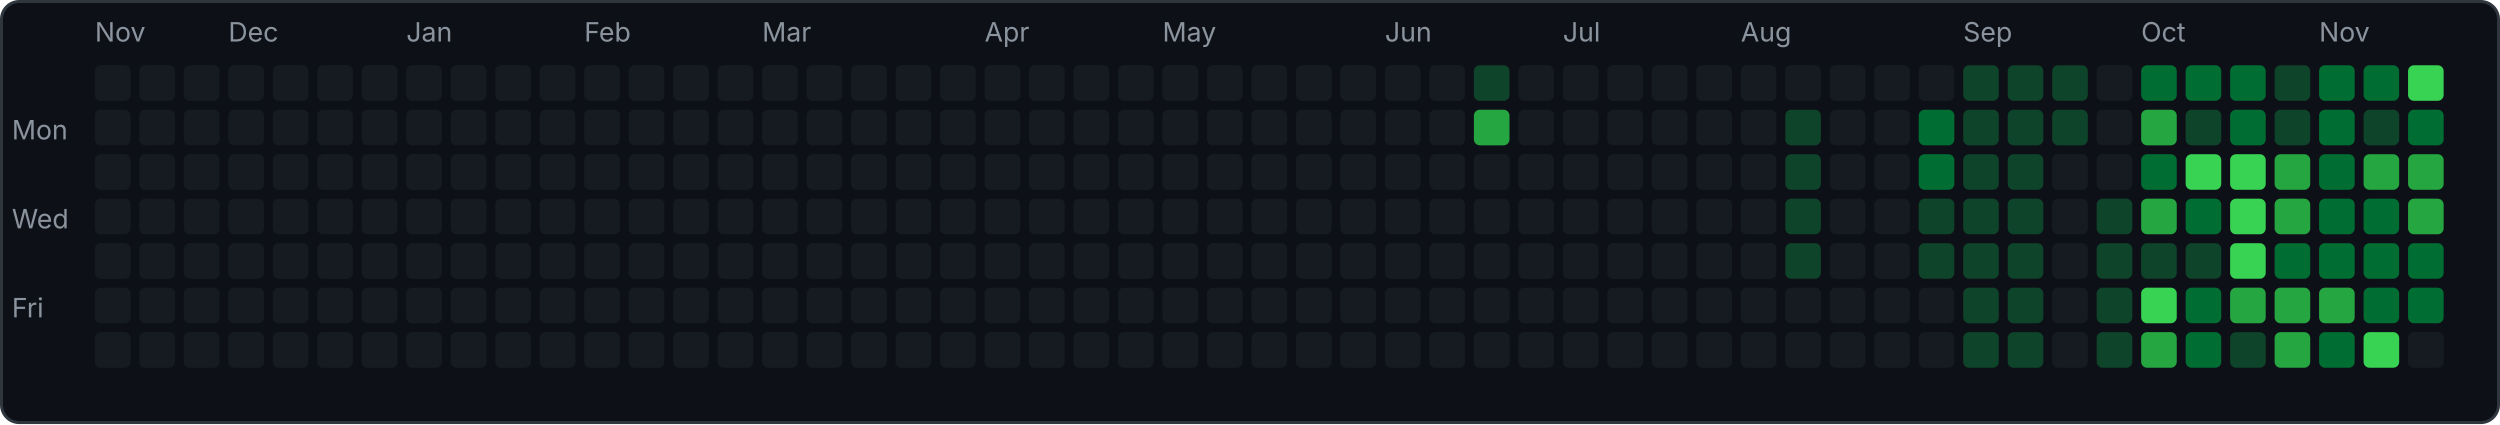
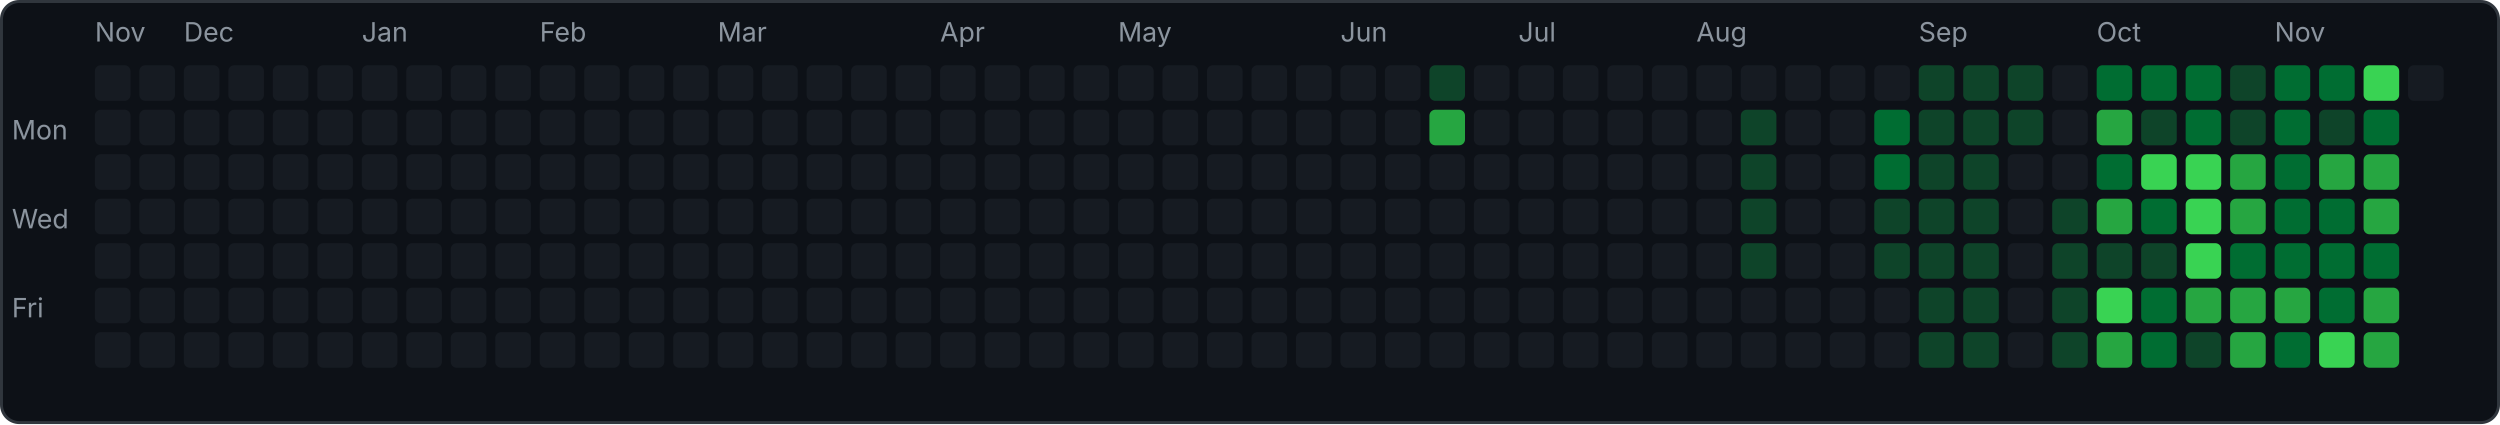
<svg xmlns="http://www.w3.org/2000/svg" width="843" height="143" viewBox="0 0 843 143">
  <rect x="0.5" y="0.5" width="842" height="142" rx="6" fill="#0d1117" stroke="#30363d" />
  <text x="4" y="47" font-family="-apple-system,sans-serif" font-size="9" fill="#8b949e">Mon</text>
  <text x="4" y="77" font-family="-apple-system,sans-serif" font-size="9" fill="#8b949e">Wed</text>
  <text x="4" y="107" font-family="-apple-system,sans-serif" font-size="9" fill="#8b949e">Fri</text>
  <rect x="32" y="22" width="12" height="12" rx="2" fill="#161b22" />
  <rect x="32" y="37" width="12" height="12" rx="2" fill="#161b22" />
  <rect x="32" y="52" width="12" height="12" rx="2" fill="#161b22" />
  <rect x="32" y="67" width="12" height="12" rx="2" fill="#161b22" />
  <rect x="32" y="82" width="12" height="12" rx="2" fill="#161b22" />
  <rect x="32" y="97" width="12" height="12" rx="2" fill="#161b22" />
  <rect x="32" y="112" width="12" height="12" rx="2" fill="#161b22" />
  <text x="32" y="14" font-family="-apple-system,sans-serif" font-size="9" fill="#8b949e">Nov</text>
  <rect x="47" y="22" width="12" height="12" rx="2" fill="#161b22" />
  <rect x="47" y="37" width="12" height="12" rx="2" fill="#161b22" />
  <rect x="47" y="52" width="12" height="12" rx="2" fill="#161b22" />
  <rect x="47" y="67" width="12" height="12" rx="2" fill="#161b22" />
  <rect x="47" y="82" width="12" height="12" rx="2" fill="#161b22" />
  <rect x="47" y="97" width="12" height="12" rx="2" fill="#161b22" />
  <rect x="47" y="112" width="12" height="12" rx="2" fill="#161b22" />
  <rect x="62" y="22" width="12" height="12" rx="2" fill="#161b22" />
  <rect x="62" y="37" width="12" height="12" rx="2" fill="#161b22" />
  <rect x="62" y="52" width="12" height="12" rx="2" fill="#161b22" />
  <rect x="62" y="67" width="12" height="12" rx="2" fill="#161b22" />
  <rect x="62" y="82" width="12" height="12" rx="2" fill="#161b22" />
  <rect x="62" y="97" width="12" height="12" rx="2" fill="#161b22" />
  <rect x="62" y="112" width="12" height="12" rx="2" fill="#161b22" />
+   <text x="62" y="14" font-family="-apple-system,sans-serif" font-size="9" fill="#8b949e">Dec</text>
  <rect x="77" y="22" width="12" height="12" rx="2" fill="#161b22" />
  <rect x="77" y="37" width="12" height="12" rx="2" fill="#161b22" />
  <rect x="77" y="52" width="12" height="12" rx="2" fill="#161b22" />
  <rect x="77" y="67" width="12" height="12" rx="2" fill="#161b22" />
  <rect x="77" y="82" width="12" height="12" rx="2" fill="#161b22" />
  <rect x="77" y="97" width="12" height="12" rx="2" fill="#161b22" />
  <rect x="77" y="112" width="12" height="12" rx="2" fill="#161b22" />
-   <text x="77" y="14" font-family="-apple-system,sans-serif" font-size="9" fill="#8b949e">Dec</text>
  <rect x="92" y="22" width="12" height="12" rx="2" fill="#161b22" />
  <rect x="92" y="37" width="12" height="12" rx="2" fill="#161b22" />
  <rect x="92" y="52" width="12" height="12" rx="2" fill="#161b22" />
  <rect x="92" y="67" width="12" height="12" rx="2" fill="#161b22" />
  <rect x="92" y="82" width="12" height="12" rx="2" fill="#161b22" />
  <rect x="92" y="97" width="12" height="12" rx="2" fill="#161b22" />
  <rect x="92" y="112" width="12" height="12" rx="2" fill="#161b22" />
  <rect x="107" y="22" width="12" height="12" rx="2" fill="#161b22" />
  <rect x="107" y="37" width="12" height="12" rx="2" fill="#161b22" />
  <rect x="107" y="52" width="12" height="12" rx="2" fill="#161b22" />
  <rect x="107" y="67" width="12" height="12" rx="2" fill="#161b22" />
  <rect x="107" y="82" width="12" height="12" rx="2" fill="#161b22" />
  <rect x="107" y="97" width="12" height="12" rx="2" fill="#161b22" />
  <rect x="107" y="112" width="12" height="12" rx="2" fill="#161b22" />
  <rect x="122" y="22" width="12" height="12" rx="2" fill="#161b22" />
  <rect x="122" y="37" width="12" height="12" rx="2" fill="#161b22" />
  <rect x="122" y="52" width="12" height="12" rx="2" fill="#161b22" />
  <rect x="122" y="67" width="12" height="12" rx="2" fill="#161b22" />
  <rect x="122" y="82" width="12" height="12" rx="2" fill="#161b22" />
  <rect x="122" y="97" width="12" height="12" rx="2" fill="#161b22" />
  <rect x="122" y="112" width="12" height="12" rx="2" fill="#161b22" />
+   <text x="122" y="14" font-family="-apple-system,sans-serif" font-size="9" fill="#8b949e">Jan</text>
  <rect x="137" y="22" width="12" height="12" rx="2" fill="#161b22" />
  <rect x="137" y="37" width="12" height="12" rx="2" fill="#161b22" />
  <rect x="137" y="52" width="12" height="12" rx="2" fill="#161b22" />
  <rect x="137" y="67" width="12" height="12" rx="2" fill="#161b22" />
  <rect x="137" y="82" width="12" height="12" rx="2" fill="#161b22" />
  <rect x="137" y="97" width="12" height="12" rx="2" fill="#161b22" />
  <rect x="137" y="112" width="12" height="12" rx="2" fill="#161b22" />
-   <text x="137" y="14" font-family="-apple-system,sans-serif" font-size="9" fill="#8b949e">Jan</text>
  <rect x="152" y="22" width="12" height="12" rx="2" fill="#161b22" />
  <rect x="152" y="37" width="12" height="12" rx="2" fill="#161b22" />
  <rect x="152" y="52" width="12" height="12" rx="2" fill="#161b22" />
  <rect x="152" y="67" width="12" height="12" rx="2" fill="#161b22" />
  <rect x="152" y="82" width="12" height="12" rx="2" fill="#161b22" />
  <rect x="152" y="97" width="12" height="12" rx="2" fill="#161b22" />
  <rect x="152" y="112" width="12" height="12" rx="2" fill="#161b22" />
  <rect x="167" y="22" width="12" height="12" rx="2" fill="#161b22" />
  <rect x="167" y="37" width="12" height="12" rx="2" fill="#161b22" />
  <rect x="167" y="52" width="12" height="12" rx="2" fill="#161b22" />
  <rect x="167" y="67" width="12" height="12" rx="2" fill="#161b22" />
  <rect x="167" y="82" width="12" height="12" rx="2" fill="#161b22" />
  <rect x="167" y="97" width="12" height="12" rx="2" fill="#161b22" />
  <rect x="167" y="112" width="12" height="12" rx="2" fill="#161b22" />
  <rect x="182" y="22" width="12" height="12" rx="2" fill="#161b22" />
  <rect x="182" y="37" width="12" height="12" rx="2" fill="#161b22" />
  <rect x="182" y="52" width="12" height="12" rx="2" fill="#161b22" />
  <rect x="182" y="67" width="12" height="12" rx="2" fill="#161b22" />
  <rect x="182" y="82" width="12" height="12" rx="2" fill="#161b22" />
  <rect x="182" y="97" width="12" height="12" rx="2" fill="#161b22" />
  <rect x="182" y="112" width="12" height="12" rx="2" fill="#161b22" />
+   <text x="182" y="14" font-family="-apple-system,sans-serif" font-size="9" fill="#8b949e">Feb</text>
  <rect x="197" y="22" width="12" height="12" rx="2" fill="#161b22" />
  <rect x="197" y="37" width="12" height="12" rx="2" fill="#161b22" />
  <rect x="197" y="52" width="12" height="12" rx="2" fill="#161b22" />
  <rect x="197" y="67" width="12" height="12" rx="2" fill="#161b22" />
  <rect x="197" y="82" width="12" height="12" rx="2" fill="#161b22" />
  <rect x="197" y="97" width="12" height="12" rx="2" fill="#161b22" />
  <rect x="197" y="112" width="12" height="12" rx="2" fill="#161b22" />
-   <text x="197" y="14" font-family="-apple-system,sans-serif" font-size="9" fill="#8b949e">Feb</text>
  <rect x="212" y="22" width="12" height="12" rx="2" fill="#161b22" />
  <rect x="212" y="37" width="12" height="12" rx="2" fill="#161b22" />
  <rect x="212" y="52" width="12" height="12" rx="2" fill="#161b22" />
  <rect x="212" y="67" width="12" height="12" rx="2" fill="#161b22" />
  <rect x="212" y="82" width="12" height="12" rx="2" fill="#161b22" />
  <rect x="212" y="97" width="12" height="12" rx="2" fill="#161b22" />
  <rect x="212" y="112" width="12" height="12" rx="2" fill="#161b22" />
  <rect x="227" y="22" width="12" height="12" rx="2" fill="#161b22" />
  <rect x="227" y="37" width="12" height="12" rx="2" fill="#161b22" />
  <rect x="227" y="52" width="12" height="12" rx="2" fill="#161b22" />
  <rect x="227" y="67" width="12" height="12" rx="2" fill="#161b22" />
  <rect x="227" y="82" width="12" height="12" rx="2" fill="#161b22" />
  <rect x="227" y="97" width="12" height="12" rx="2" fill="#161b22" />
  <rect x="227" y="112" width="12" height="12" rx="2" fill="#161b22" />
  <rect x="242" y="22" width="12" height="12" rx="2" fill="#161b22" />
  <rect x="242" y="37" width="12" height="12" rx="2" fill="#161b22" />
  <rect x="242" y="52" width="12" height="12" rx="2" fill="#161b22" />
  <rect x="242" y="67" width="12" height="12" rx="2" fill="#161b22" />
  <rect x="242" y="82" width="12" height="12" rx="2" fill="#161b22" />
  <rect x="242" y="97" width="12" height="12" rx="2" fill="#161b22" />
  <rect x="242" y="112" width="12" height="12" rx="2" fill="#161b22" />
+   <text x="242" y="14" font-family="-apple-system,sans-serif" font-size="9" fill="#8b949e">Mar</text>
  <rect x="257" y="22" width="12" height="12" rx="2" fill="#161b22" />
  <rect x="257" y="37" width="12" height="12" rx="2" fill="#161b22" />
  <rect x="257" y="52" width="12" height="12" rx="2" fill="#161b22" />
  <rect x="257" y="67" width="12" height="12" rx="2" fill="#161b22" />
  <rect x="257" y="82" width="12" height="12" rx="2" fill="#161b22" />
  <rect x="257" y="97" width="12" height="12" rx="2" fill="#161b22" />
  <rect x="257" y="112" width="12" height="12" rx="2" fill="#161b22" />
-   <text x="257" y="14" font-family="-apple-system,sans-serif" font-size="9" fill="#8b949e">Mar</text>
  <rect x="272" y="22" width="12" height="12" rx="2" fill="#161b22" />
  <rect x="272" y="37" width="12" height="12" rx="2" fill="#161b22" />
  <rect x="272" y="52" width="12" height="12" rx="2" fill="#161b22" />
  <rect x="272" y="67" width="12" height="12" rx="2" fill="#161b22" />
  <rect x="272" y="82" width="12" height="12" rx="2" fill="#161b22" />
  <rect x="272" y="97" width="12" height="12" rx="2" fill="#161b22" />
  <rect x="272" y="112" width="12" height="12" rx="2" fill="#161b22" />
  <rect x="287" y="22" width="12" height="12" rx="2" fill="#161b22" />
  <rect x="287" y="37" width="12" height="12" rx="2" fill="#161b22" />
  <rect x="287" y="52" width="12" height="12" rx="2" fill="#161b22" />
  <rect x="287" y="67" width="12" height="12" rx="2" fill="#161b22" />
  <rect x="287" y="82" width="12" height="12" rx="2" fill="#161b22" />
  <rect x="287" y="97" width="12" height="12" rx="2" fill="#161b22" />
  <rect x="287" y="112" width="12" height="12" rx="2" fill="#161b22" />
  <rect x="302" y="22" width="12" height="12" rx="2" fill="#161b22" />
  <rect x="302" y="37" width="12" height="12" rx="2" fill="#161b22" />
  <rect x="302" y="52" width="12" height="12" rx="2" fill="#161b22" />
  <rect x="302" y="67" width="12" height="12" rx="2" fill="#161b22" />
  <rect x="302" y="82" width="12" height="12" rx="2" fill="#161b22" />
  <rect x="302" y="97" width="12" height="12" rx="2" fill="#161b22" />
  <rect x="302" y="112" width="12" height="12" rx="2" fill="#161b22" />
  <rect x="317" y="22" width="12" height="12" rx="2" fill="#161b22" />
  <rect x="317" y="37" width="12" height="12" rx="2" fill="#161b22" />
  <rect x="317" y="52" width="12" height="12" rx="2" fill="#161b22" />
  <rect x="317" y="67" width="12" height="12" rx="2" fill="#161b22" />
  <rect x="317" y="82" width="12" height="12" rx="2" fill="#161b22" />
  <rect x="317" y="97" width="12" height="12" rx="2" fill="#161b22" />
  <rect x="317" y="112" width="12" height="12" rx="2" fill="#161b22" />
+   <text x="317" y="14" font-family="-apple-system,sans-serif" font-size="9" fill="#8b949e">Apr</text>
  <rect x="332" y="22" width="12" height="12" rx="2" fill="#161b22" />
  <rect x="332" y="37" width="12" height="12" rx="2" fill="#161b22" />
  <rect x="332" y="52" width="12" height="12" rx="2" fill="#161b22" />
  <rect x="332" y="67" width="12" height="12" rx="2" fill="#161b22" />
  <rect x="332" y="82" width="12" height="12" rx="2" fill="#161b22" />
  <rect x="332" y="97" width="12" height="12" rx="2" fill="#161b22" />
  <rect x="332" y="112" width="12" height="12" rx="2" fill="#161b22" />
-   <text x="332" y="14" font-family="-apple-system,sans-serif" font-size="9" fill="#8b949e">Apr</text>
  <rect x="347" y="22" width="12" height="12" rx="2" fill="#161b22" />
  <rect x="347" y="37" width="12" height="12" rx="2" fill="#161b22" />
  <rect x="347" y="52" width="12" height="12" rx="2" fill="#161b22" />
  <rect x="347" y="67" width="12" height="12" rx="2" fill="#161b22" />
  <rect x="347" y="82" width="12" height="12" rx="2" fill="#161b22" />
  <rect x="347" y="97" width="12" height="12" rx="2" fill="#161b22" />
  <rect x="347" y="112" width="12" height="12" rx="2" fill="#161b22" />
  <rect x="362" y="22" width="12" height="12" rx="2" fill="#161b22" />
  <rect x="362" y="37" width="12" height="12" rx="2" fill="#161b22" />
  <rect x="362" y="52" width="12" height="12" rx="2" fill="#161b22" />
  <rect x="362" y="67" width="12" height="12" rx="2" fill="#161b22" />
  <rect x="362" y="82" width="12" height="12" rx="2" fill="#161b22" />
  <rect x="362" y="97" width="12" height="12" rx="2" fill="#161b22" />
  <rect x="362" y="112" width="12" height="12" rx="2" fill="#161b22" />
  <rect x="377" y="22" width="12" height="12" rx="2" fill="#161b22" />
  <rect x="377" y="37" width="12" height="12" rx="2" fill="#161b22" />
  <rect x="377" y="52" width="12" height="12" rx="2" fill="#161b22" />
  <rect x="377" y="67" width="12" height="12" rx="2" fill="#161b22" />
  <rect x="377" y="82" width="12" height="12" rx="2" fill="#161b22" />
  <rect x="377" y="97" width="12" height="12" rx="2" fill="#161b22" />
  <rect x="377" y="112" width="12" height="12" rx="2" fill="#161b22" />
+   <text x="377" y="14" font-family="-apple-system,sans-serif" font-size="9" fill="#8b949e">May</text>
  <rect x="392" y="22" width="12" height="12" rx="2" fill="#161b22" />
  <rect x="392" y="37" width="12" height="12" rx="2" fill="#161b22" />
  <rect x="392" y="52" width="12" height="12" rx="2" fill="#161b22" />
  <rect x="392" y="67" width="12" height="12" rx="2" fill="#161b22" />
  <rect x="392" y="82" width="12" height="12" rx="2" fill="#161b22" />
  <rect x="392" y="97" width="12" height="12" rx="2" fill="#161b22" />
  <rect x="392" y="112" width="12" height="12" rx="2" fill="#161b22" />
-   <text x="392" y="14" font-family="-apple-system,sans-serif" font-size="9" fill="#8b949e">May</text>
  <rect x="407" y="22" width="12" height="12" rx="2" fill="#161b22" />
  <rect x="407" y="37" width="12" height="12" rx="2" fill="#161b22" />
  <rect x="407" y="52" width="12" height="12" rx="2" fill="#161b22" />
  <rect x="407" y="67" width="12" height="12" rx="2" fill="#161b22" />
  <rect x="407" y="82" width="12" height="12" rx="2" fill="#161b22" />
  <rect x="407" y="97" width="12" height="12" rx="2" fill="#161b22" />
  <rect x="407" y="112" width="12" height="12" rx="2" fill="#161b22" />
  <rect x="422" y="22" width="12" height="12" rx="2" fill="#161b22" />
  <rect x="422" y="37" width="12" height="12" rx="2" fill="#161b22" />
  <rect x="422" y="52" width="12" height="12" rx="2" fill="#161b22" />
  <rect x="422" y="67" width="12" height="12" rx="2" fill="#161b22" />
  <rect x="422" y="82" width="12" height="12" rx="2" fill="#161b22" />
  <rect x="422" y="97" width="12" height="12" rx="2" fill="#161b22" />
  <rect x="422" y="112" width="12" height="12" rx="2" fill="#161b22" />
  <rect x="437" y="22" width="12" height="12" rx="2" fill="#161b22" />
  <rect x="437" y="37" width="12" height="12" rx="2" fill="#161b22" />
  <rect x="437" y="52" width="12" height="12" rx="2" fill="#161b22" />
  <rect x="437" y="67" width="12" height="12" rx="2" fill="#161b22" />
  <rect x="437" y="82" width="12" height="12" rx="2" fill="#161b22" />
  <rect x="437" y="97" width="12" height="12" rx="2" fill="#161b22" />
  <rect x="437" y="112" width="12" height="12" rx="2" fill="#161b22" />
  <rect x="452" y="22" width="12" height="12" rx="2" fill="#161b22" />
  <rect x="452" y="37" width="12" height="12" rx="2" fill="#161b22" />
  <rect x="452" y="52" width="12" height="12" rx="2" fill="#161b22" />
  <rect x="452" y="67" width="12" height="12" rx="2" fill="#161b22" />
  <rect x="452" y="82" width="12" height="12" rx="2" fill="#161b22" />
  <rect x="452" y="97" width="12" height="12" rx="2" fill="#161b22" />
  <rect x="452" y="112" width="12" height="12" rx="2" fill="#161b22" />
+   <text x="452" y="14" font-family="-apple-system,sans-serif" font-size="9" fill="#8b949e">Jun</text>
  <rect x="467" y="22" width="12" height="12" rx="2" fill="#161b22" />
  <rect x="467" y="37" width="12" height="12" rx="2" fill="#161b22" />
  <rect x="467" y="52" width="12" height="12" rx="2" fill="#161b22" />
  <rect x="467" y="67" width="12" height="12" rx="2" fill="#161b22" />
  <rect x="467" y="82" width="12" height="12" rx="2" fill="#161b22" />
  <rect x="467" y="97" width="12" height="12" rx="2" fill="#161b22" />
  <rect x="467" y="112" width="12" height="12" rx="2" fill="#161b22" />
-   <text x="467" y="14" font-family="-apple-system,sans-serif" font-size="9" fill="#8b949e">Jun</text>
-   <rect x="482" y="22" width="12" height="12" rx="2" fill="#161b22" />
-   <rect x="482" y="37" width="12" height="12" rx="2" fill="#161b22" />
+   <rect x="482" y="22" width="12" height="12" rx="2" fill="#0e4429" />
+   <rect x="482" y="37" width="12" height="12" rx="2" fill="#26a641" />
  <rect x="482" y="52" width="12" height="12" rx="2" fill="#161b22" />
  <rect x="482" y="67" width="12" height="12" rx="2" fill="#161b22" />
  <rect x="482" y="82" width="12" height="12" rx="2" fill="#161b22" />
  <rect x="482" y="97" width="12" height="12" rx="2" fill="#161b22" />
  <rect x="482" y="112" width="12" height="12" rx="2" fill="#161b22" />
-   <rect x="497" y="22" width="12" height="12" rx="2" fill="#0e4429" />
-   <rect x="497" y="37" width="12" height="12" rx="2" fill="#26a641" />
+   <rect x="497" y="22" width="12" height="12" rx="2" fill="#161b22" />
+   <rect x="497" y="37" width="12" height="12" rx="2" fill="#161b22" />
  <rect x="497" y="52" width="12" height="12" rx="2" fill="#161b22" />
  <rect x="497" y="67" width="12" height="12" rx="2" fill="#161b22" />
  <rect x="497" y="82" width="12" height="12" rx="2" fill="#161b22" />
  <rect x="497" y="97" width="12" height="12" rx="2" fill="#161b22" />
  <rect x="497" y="112" width="12" height="12" rx="2" fill="#161b22" />
  <rect x="512" y="22" width="12" height="12" rx="2" fill="#161b22" />
  <rect x="512" y="37" width="12" height="12" rx="2" fill="#161b22" />
  <rect x="512" y="52" width="12" height="12" rx="2" fill="#161b22" />
  <rect x="512" y="67" width="12" height="12" rx="2" fill="#161b22" />
  <rect x="512" y="82" width="12" height="12" rx="2" fill="#161b22" />
  <rect x="512" y="97" width="12" height="12" rx="2" fill="#161b22" />
  <rect x="512" y="112" width="12" height="12" rx="2" fill="#161b22" />
+   <text x="512" y="14" font-family="-apple-system,sans-serif" font-size="9" fill="#8b949e">Jul</text>
  <rect x="527" y="22" width="12" height="12" rx="2" fill="#161b22" />
  <rect x="527" y="37" width="12" height="12" rx="2" fill="#161b22" />
  <rect x="527" y="52" width="12" height="12" rx="2" fill="#161b22" />
  <rect x="527" y="67" width="12" height="12" rx="2" fill="#161b22" />
  <rect x="527" y="82" width="12" height="12" rx="2" fill="#161b22" />
  <rect x="527" y="97" width="12" height="12" rx="2" fill="#161b22" />
  <rect x="527" y="112" width="12" height="12" rx="2" fill="#161b22" />
-   <text x="527" y="14" font-family="-apple-system,sans-serif" font-size="9" fill="#8b949e">Jul</text>
  <rect x="542" y="22" width="12" height="12" rx="2" fill="#161b22" />
  <rect x="542" y="37" width="12" height="12" rx="2" fill="#161b22" />
  <rect x="542" y="52" width="12" height="12" rx="2" fill="#161b22" />
  <rect x="542" y="67" width="12" height="12" rx="2" fill="#161b22" />
  <rect x="542" y="82" width="12" height="12" rx="2" fill="#161b22" />
  <rect x="542" y="97" width="12" height="12" rx="2" fill="#161b22" />
  <rect x="542" y="112" width="12" height="12" rx="2" fill="#161b22" />
  <rect x="557" y="22" width="12" height="12" rx="2" fill="#161b22" />
  <rect x="557" y="37" width="12" height="12" rx="2" fill="#161b22" />
  <rect x="557" y="52" width="12" height="12" rx="2" fill="#161b22" />
  <rect x="557" y="67" width="12" height="12" rx="2" fill="#161b22" />
  <rect x="557" y="82" width="12" height="12" rx="2" fill="#161b22" />
  <rect x="557" y="97" width="12" height="12" rx="2" fill="#161b22" />
  <rect x="557" y="112" width="12" height="12" rx="2" fill="#161b22" />
  <rect x="572" y="22" width="12" height="12" rx="2" fill="#161b22" />
  <rect x="572" y="37" width="12" height="12" rx="2" fill="#161b22" />
  <rect x="572" y="52" width="12" height="12" rx="2" fill="#161b22" />
  <rect x="572" y="67" width="12" height="12" rx="2" fill="#161b22" />
  <rect x="572" y="82" width="12" height="12" rx="2" fill="#161b22" />
  <rect x="572" y="97" width="12" height="12" rx="2" fill="#161b22" />
  <rect x="572" y="112" width="12" height="12" rx="2" fill="#161b22" />
+   <text x="572" y="14" font-family="-apple-system,sans-serif" font-size="9" fill="#8b949e">Aug</text>
  <rect x="587" y="22" width="12" height="12" rx="2" fill="#161b22" />
-   <rect x="587" y="37" width="12" height="12" rx="2" fill="#161b22" />
-   <rect x="587" y="52" width="12" height="12" rx="2" fill="#161b22" />
-   <rect x="587" y="67" width="12" height="12" rx="2" fill="#161b22" />
-   <rect x="587" y="82" width="12" height="12" rx="2" fill="#161b22" />
+   <rect x="587" y="37" width="12" height="12" rx="2" fill="#0e4429" />
+   <rect x="587" y="52" width="12" height="12" rx="2" fill="#0e4429" />
+   <rect x="587" y="67" width="12" height="12" rx="2" fill="#0e4429" />
+   <rect x="587" y="82" width="12" height="12" rx="2" fill="#0e4429" />
  <rect x="587" y="97" width="12" height="12" rx="2" fill="#161b22" />
  <rect x="587" y="112" width="12" height="12" rx="2" fill="#161b22" />
-   <text x="587" y="14" font-family="-apple-system,sans-serif" font-size="9" fill="#8b949e">Aug</text>
  <rect x="602" y="22" width="12" height="12" rx="2" fill="#161b22" />
-   <rect x="602" y="37" width="12" height="12" rx="2" fill="#0e4429" />
-   <rect x="602" y="52" width="12" height="12" rx="2" fill="#0e4429" />
-   <rect x="602" y="67" width="12" height="12" rx="2" fill="#0e4429" />
-   <rect x="602" y="82" width="12" height="12" rx="2" fill="#0e4429" />
+   <rect x="602" y="37" width="12" height="12" rx="2" fill="#161b22" />
+   <rect x="602" y="52" width="12" height="12" rx="2" fill="#161b22" />
+   <rect x="602" y="67" width="12" height="12" rx="2" fill="#161b22" />
+   <rect x="602" y="82" width="12" height="12" rx="2" fill="#161b22" />
  <rect x="602" y="97" width="12" height="12" rx="2" fill="#161b22" />
  <rect x="602" y="112" width="12" height="12" rx="2" fill="#161b22" />
  <rect x="617" y="22" width="12" height="12" rx="2" fill="#161b22" />
  <rect x="617" y="37" width="12" height="12" rx="2" fill="#161b22" />
  <rect x="617" y="52" width="12" height="12" rx="2" fill="#161b22" />
  <rect x="617" y="67" width="12" height="12" rx="2" fill="#161b22" />
  <rect x="617" y="82" width="12" height="12" rx="2" fill="#161b22" />
  <rect x="617" y="97" width="12" height="12" rx="2" fill="#161b22" />
  <rect x="617" y="112" width="12" height="12" rx="2" fill="#161b22" />
  <rect x="632" y="22" width="12" height="12" rx="2" fill="#161b22" />
-   <rect x="632" y="37" width="12" height="12" rx="2" fill="#161b22" />
-   <rect x="632" y="52" width="12" height="12" rx="2" fill="#161b22" />
-   <rect x="632" y="67" width="12" height="12" rx="2" fill="#161b22" />
-   <rect x="632" y="82" width="12" height="12" rx="2" fill="#161b22" />
+   <rect x="632" y="37" width="12" height="12" rx="2" fill="#006d32" />
+   <rect x="632" y="52" width="12" height="12" rx="2" fill="#006d32" />
+   <rect x="632" y="67" width="12" height="12" rx="2" fill="#0e4429" />
+   <rect x="632" y="82" width="12" height="12" rx="2" fill="#0e4429" />
  <rect x="632" y="97" width="12" height="12" rx="2" fill="#161b22" />
  <rect x="632" y="112" width="12" height="12" rx="2" fill="#161b22" />
-   <rect x="647" y="22" width="12" height="12" rx="2" fill="#161b22" />
-   <rect x="647" y="37" width="12" height="12" rx="2" fill="#006d32" />
-   <rect x="647" y="52" width="12" height="12" rx="2" fill="#006d32" />
+   <rect x="647" y="22" width="12" height="12" rx="2" fill="#0e4429" />
+   <rect x="647" y="37" width="12" height="12" rx="2" fill="#0e4429" />
+   <rect x="647" y="52" width="12" height="12" rx="2" fill="#0e4429" />
  <rect x="647" y="67" width="12" height="12" rx="2" fill="#0e4429" />
  <rect x="647" y="82" width="12" height="12" rx="2" fill="#0e4429" />
-   <rect x="647" y="97" width="12" height="12" rx="2" fill="#161b22" />
-   <rect x="647" y="112" width="12" height="12" rx="2" fill="#161b22" />
+   <rect x="647" y="97" width="12" height="12" rx="2" fill="#0e4429" />
+   <rect x="647" y="112" width="12" height="12" rx="2" fill="#0e4429" />
+   <text x="647" y="14" font-family="-apple-system,sans-serif" font-size="9" fill="#8b949e">Sep</text>
  <rect x="662" y="22" width="12" height="12" rx="2" fill="#0e4429" />
  <rect x="662" y="37" width="12" height="12" rx="2" fill="#0e4429" />
  <rect x="662" y="52" width="12" height="12" rx="2" fill="#0e4429" />
  <rect x="662" y="67" width="12" height="12" rx="2" fill="#0e4429" />
  <rect x="662" y="82" width="12" height="12" rx="2" fill="#0e4429" />
  <rect x="662" y="97" width="12" height="12" rx="2" fill="#0e4429" />
  <rect x="662" y="112" width="12" height="12" rx="2" fill="#0e4429" />
-   <text x="662" y="14" font-family="-apple-system,sans-serif" font-size="9" fill="#8b949e">Sep</text>
  <rect x="677" y="22" width="12" height="12" rx="2" fill="#0e4429" />
  <rect x="677" y="37" width="12" height="12" rx="2" fill="#0e4429" />
-   <rect x="677" y="52" width="12" height="12" rx="2" fill="#0e4429" />
-   <rect x="677" y="67" width="12" height="12" rx="2" fill="#0e4429" />
-   <rect x="677" y="82" width="12" height="12" rx="2" fill="#0e4429" />
-   <rect x="677" y="97" width="12" height="12" rx="2" fill="#0e4429" />
-   <rect x="677" y="112" width="12" height="12" rx="2" fill="#0e4429" />
-   <rect x="692" y="22" width="12" height="12" rx="2" fill="#0e4429" />
-   <rect x="692" y="37" width="12" height="12" rx="2" fill="#0e4429" />
+   <rect x="677" y="52" width="12" height="12" rx="2" fill="#161b22" />
+   <rect x="677" y="67" width="12" height="12" rx="2" fill="#161b22" />
+   <rect x="677" y="82" width="12" height="12" rx="2" fill="#161b22" />
+   <rect x="677" y="97" width="12" height="12" rx="2" fill="#161b22" />
+   <rect x="677" y="112" width="12" height="12" rx="2" fill="#161b22" />
+   <rect x="692" y="22" width="12" height="12" rx="2" fill="#161b22" />
+   <rect x="692" y="37" width="12" height="12" rx="2" fill="#161b22" />
  <rect x="692" y="52" width="12" height="12" rx="2" fill="#161b22" />
-   <rect x="692" y="67" width="12" height="12" rx="2" fill="#161b22" />
-   <rect x="692" y="82" width="12" height="12" rx="2" fill="#161b22" />
-   <rect x="692" y="97" width="12" height="12" rx="2" fill="#161b22" />
-   <rect x="692" y="112" width="12" height="12" rx="2" fill="#161b22" />
-   <rect x="707" y="22" width="12" height="12" rx="2" fill="#161b22" />
-   <rect x="707" y="37" width="12" height="12" rx="2" fill="#161b22" />
-   <rect x="707" y="52" width="12" height="12" rx="2" fill="#161b22" />
-   <rect x="707" y="67" width="12" height="12" rx="2" fill="#0e4429" />
+   <rect x="692" y="67" width="12" height="12" rx="2" fill="#0e4429" />
+   <rect x="692" y="82" width="12" height="12" rx="2" fill="#0e4429" />
+   <rect x="692" y="97" width="12" height="12" rx="2" fill="#0e4429" />
+   <rect x="692" y="112" width="12" height="12" rx="2" fill="#0e4429" />
+   <rect x="707" y="22" width="12" height="12" rx="2" fill="#006d32" />
+   <rect x="707" y="37" width="12" height="12" rx="2" fill="#26a641" />
+   <rect x="707" y="52" width="12" height="12" rx="2" fill="#006d32" />
+   <rect x="707" y="67" width="12" height="12" rx="2" fill="#26a641" />
  <rect x="707" y="82" width="12" height="12" rx="2" fill="#0e4429" />
-   <rect x="707" y="97" width="12" height="12" rx="2" fill="#0e4429" />
-   <rect x="707" y="112" width="12" height="12" rx="2" fill="#0e4429" />
+   <rect x="707" y="97" width="12" height="12" rx="2" fill="#39d353" />
+   <rect x="707" y="112" width="12" height="12" rx="2" fill="#26a641" />
+   <text x="707" y="14" font-family="-apple-system,sans-serif" font-size="9" fill="#8b949e">Oct</text>
  <rect x="722" y="22" width="12" height="12" rx="2" fill="#006d32" />
-   <rect x="722" y="37" width="12" height="12" rx="2" fill="#26a641" />
-   <rect x="722" y="52" width="12" height="12" rx="2" fill="#006d32" />
-   <rect x="722" y="67" width="12" height="12" rx="2" fill="#26a641" />
+   <rect x="722" y="37" width="12" height="12" rx="2" fill="#0e4429" />
+   <rect x="722" y="52" width="12" height="12" rx="2" fill="#39d353" />
+   <rect x="722" y="67" width="12" height="12" rx="2" fill="#006d32" />
  <rect x="722" y="82" width="12" height="12" rx="2" fill="#0e4429" />
-   <rect x="722" y="97" width="12" height="12" rx="2" fill="#39d353" />
-   <rect x="722" y="112" width="12" height="12" rx="2" fill="#26a641" />
-   <text x="722" y="14" font-family="-apple-system,sans-serif" font-size="9" fill="#8b949e">Oct</text>
+   <rect x="722" y="97" width="12" height="12" rx="2" fill="#006d32" />
+   <rect x="722" y="112" width="12" height="12" rx="2" fill="#006d32" />
  <rect x="737" y="22" width="12" height="12" rx="2" fill="#006d32" />
-   <rect x="737" y="37" width="12" height="12" rx="2" fill="#0e4429" />
+   <rect x="737" y="37" width="12" height="12" rx="2" fill="#006d32" />
  <rect x="737" y="52" width="12" height="12" rx="2" fill="#39d353" />
-   <rect x="737" y="67" width="12" height="12" rx="2" fill="#006d32" />
-   <rect x="737" y="82" width="12" height="12" rx="2" fill="#0e4429" />
-   <rect x="737" y="97" width="12" height="12" rx="2" fill="#006d32" />
-   <rect x="737" y="112" width="12" height="12" rx="2" fill="#006d32" />
-   <rect x="752" y="22" width="12" height="12" rx="2" fill="#006d32" />
-   <rect x="752" y="37" width="12" height="12" rx="2" fill="#006d32" />
-   <rect x="752" y="52" width="12" height="12" rx="2" fill="#39d353" />
-   <rect x="752" y="67" width="12" height="12" rx="2" fill="#39d353" />
-   <rect x="752" y="82" width="12" height="12" rx="2" fill="#39d353" />
+   <rect x="737" y="67" width="12" height="12" rx="2" fill="#39d353" />
+   <rect x="737" y="82" width="12" height="12" rx="2" fill="#39d353" />
+   <rect x="737" y="97" width="12" height="12" rx="2" fill="#26a641" />
+   <rect x="737" y="112" width="12" height="12" rx="2" fill="#0e4429" />
+   <rect x="752" y="22" width="12" height="12" rx="2" fill="#0e4429" />
+   <rect x="752" y="37" width="12" height="12" rx="2" fill="#0e4429" />
+   <rect x="752" y="52" width="12" height="12" rx="2" fill="#26a641" />
+   <rect x="752" y="67" width="12" height="12" rx="2" fill="#26a641" />
+   <rect x="752" y="82" width="12" height="12" rx="2" fill="#006d32" />
  <rect x="752" y="97" width="12" height="12" rx="2" fill="#26a641" />
-   <rect x="752" y="112" width="12" height="12" rx="2" fill="#0e4429" />
-   <rect x="767" y="22" width="12" height="12" rx="2" fill="#0e4429" />
-   <rect x="767" y="37" width="12" height="12" rx="2" fill="#0e4429" />
-   <rect x="767" y="52" width="12" height="12" rx="2" fill="#26a641" />
-   <rect x="767" y="67" width="12" height="12" rx="2" fill="#26a641" />
+   <rect x="752" y="112" width="12" height="12" rx="2" fill="#26a641" />
+   <rect x="767" y="22" width="12" height="12" rx="2" fill="#006d32" />
+   <rect x="767" y="37" width="12" height="12" rx="2" fill="#006d32" />
+   <rect x="767" y="52" width="12" height="12" rx="2" fill="#006d32" />
+   <rect x="767" y="67" width="12" height="12" rx="2" fill="#006d32" />
  <rect x="767" y="82" width="12" height="12" rx="2" fill="#006d32" />
  <rect x="767" y="97" width="12" height="12" rx="2" fill="#26a641" />
-   <rect x="767" y="112" width="12" height="12" rx="2" fill="#26a641" />
+   <rect x="767" y="112" width="12" height="12" rx="2" fill="#006d32" />
+   <text x="767" y="14" font-family="-apple-system,sans-serif" font-size="9" fill="#8b949e">Nov</text>
  <rect x="782" y="22" width="12" height="12" rx="2" fill="#006d32" />
-   <rect x="782" y="37" width="12" height="12" rx="2" fill="#006d32" />
-   <rect x="782" y="52" width="12" height="12" rx="2" fill="#006d32" />
+   <rect x="782" y="37" width="12" height="12" rx="2" fill="#0e4429" />
+   <rect x="782" y="52" width="12" height="12" rx="2" fill="#26a641" />
  <rect x="782" y="67" width="12" height="12" rx="2" fill="#006d32" />
  <rect x="782" y="82" width="12" height="12" rx="2" fill="#006d32" />
-   <rect x="782" y="97" width="12" height="12" rx="2" fill="#26a641" />
-   <rect x="782" y="112" width="12" height="12" rx="2" fill="#006d32" />
-   <text x="782" y="14" font-family="-apple-system,sans-serif" font-size="9" fill="#8b949e">Nov</text>
-   <rect x="797" y="22" width="12" height="12" rx="2" fill="#006d32" />
-   <rect x="797" y="37" width="12" height="12" rx="2" fill="#0e4429" />
+   <rect x="782" y="97" width="12" height="12" rx="2" fill="#006d32" />
+   <rect x="782" y="112" width="12" height="12" rx="2" fill="#39d353" />
+   <rect x="797" y="22" width="12" height="12" rx="2" fill="#39d353" />
+   <rect x="797" y="37" width="12" height="12" rx="2" fill="#006d32" />
  <rect x="797" y="52" width="12" height="12" rx="2" fill="#26a641" />
-   <rect x="797" y="67" width="12" height="12" rx="2" fill="#006d32" />
+   <rect x="797" y="67" width="12" height="12" rx="2" fill="#26a641" />
  <rect x="797" y="82" width="12" height="12" rx="2" fill="#006d32" />
-   <rect x="797" y="97" width="12" height="12" rx="2" fill="#006d32" />
-   <rect x="797" y="112" width="12" height="12" rx="2" fill="#39d353" />
-   <rect x="812" y="22" width="12" height="12" rx="2" fill="#39d353" />
-   <rect x="812" y="37" width="12" height="12" rx="2" fill="#006d32" />
-   <rect x="812" y="52" width="12" height="12" rx="2" fill="#26a641" />
-   <rect x="812" y="67" width="12" height="12" rx="2" fill="#26a641" />
-   <rect x="812" y="82" width="12" height="12" rx="2" fill="#006d32" />
-   <rect x="812" y="97" width="12" height="12" rx="2" fill="#006d32" />
-   <rect x="812" y="112" width="12" height="12" rx="2" fill="#161b22" />
+   <rect x="797" y="97" width="12" height="12" rx="2" fill="#26a641" />
+   <rect x="797" y="112" width="12" height="12" rx="2" fill="#26a641" />
+   <rect x="812" y="22" width="12" height="12" rx="2" fill="#161b22" />
</svg>
